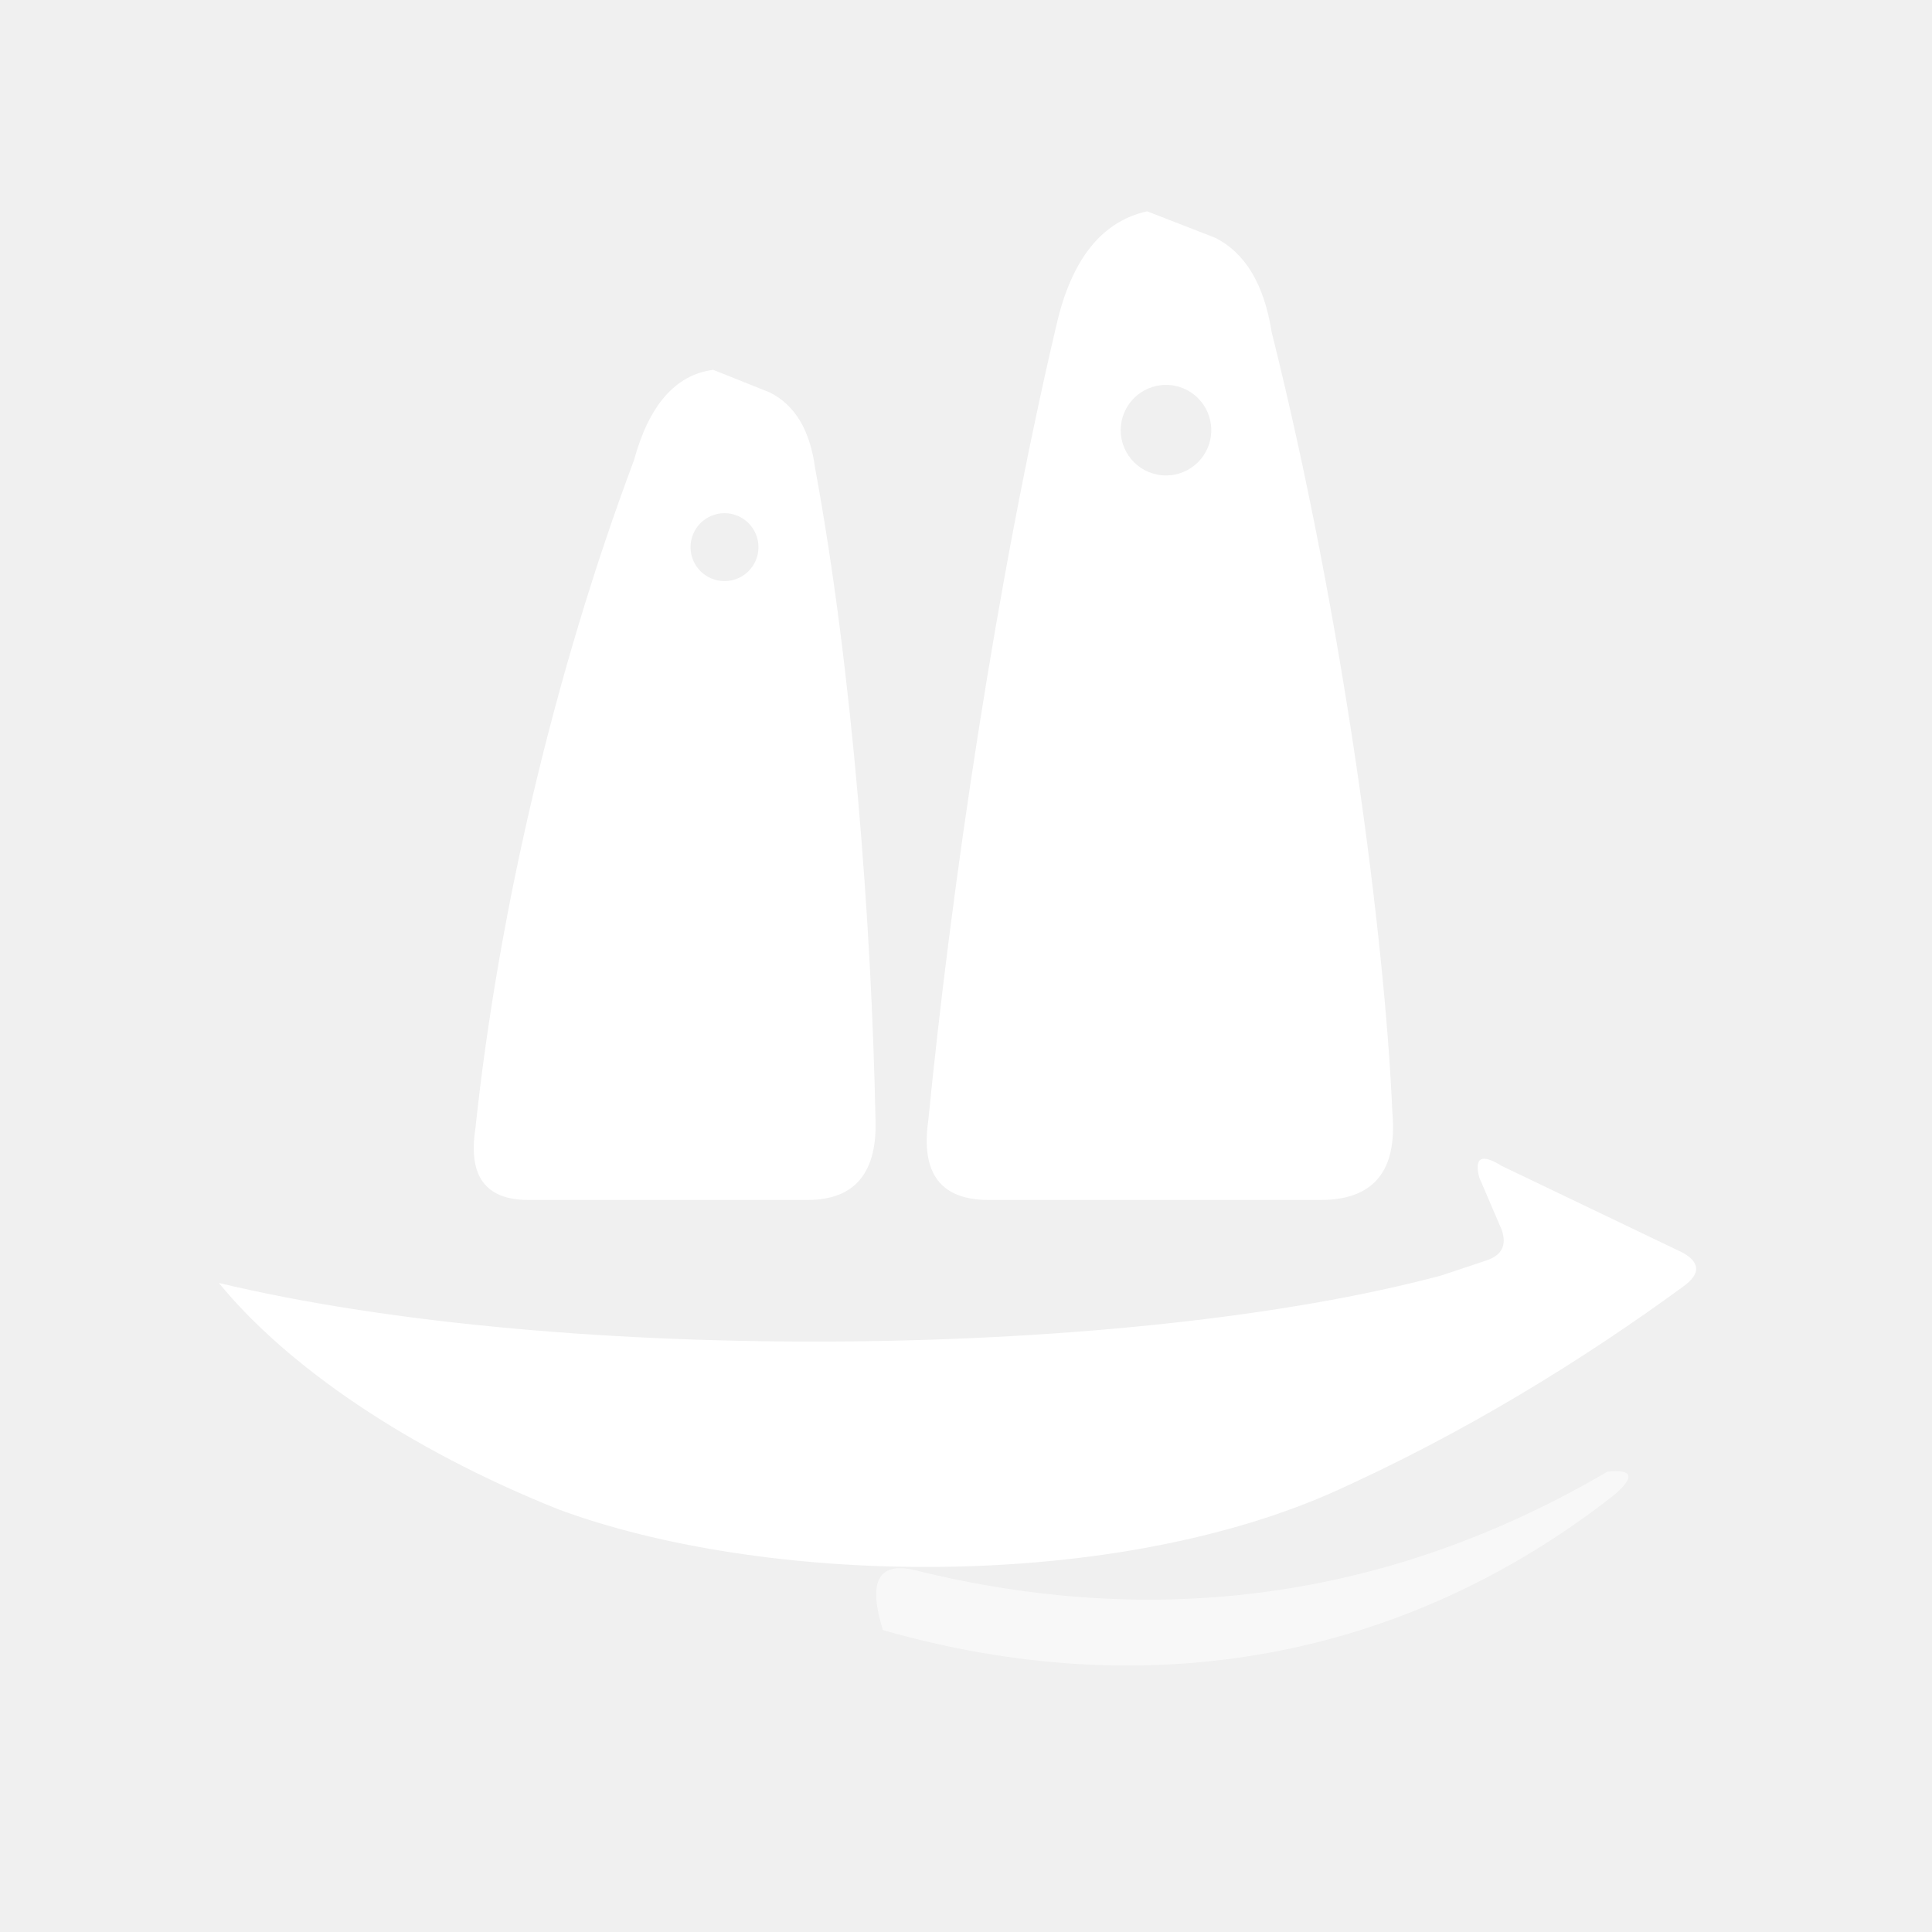
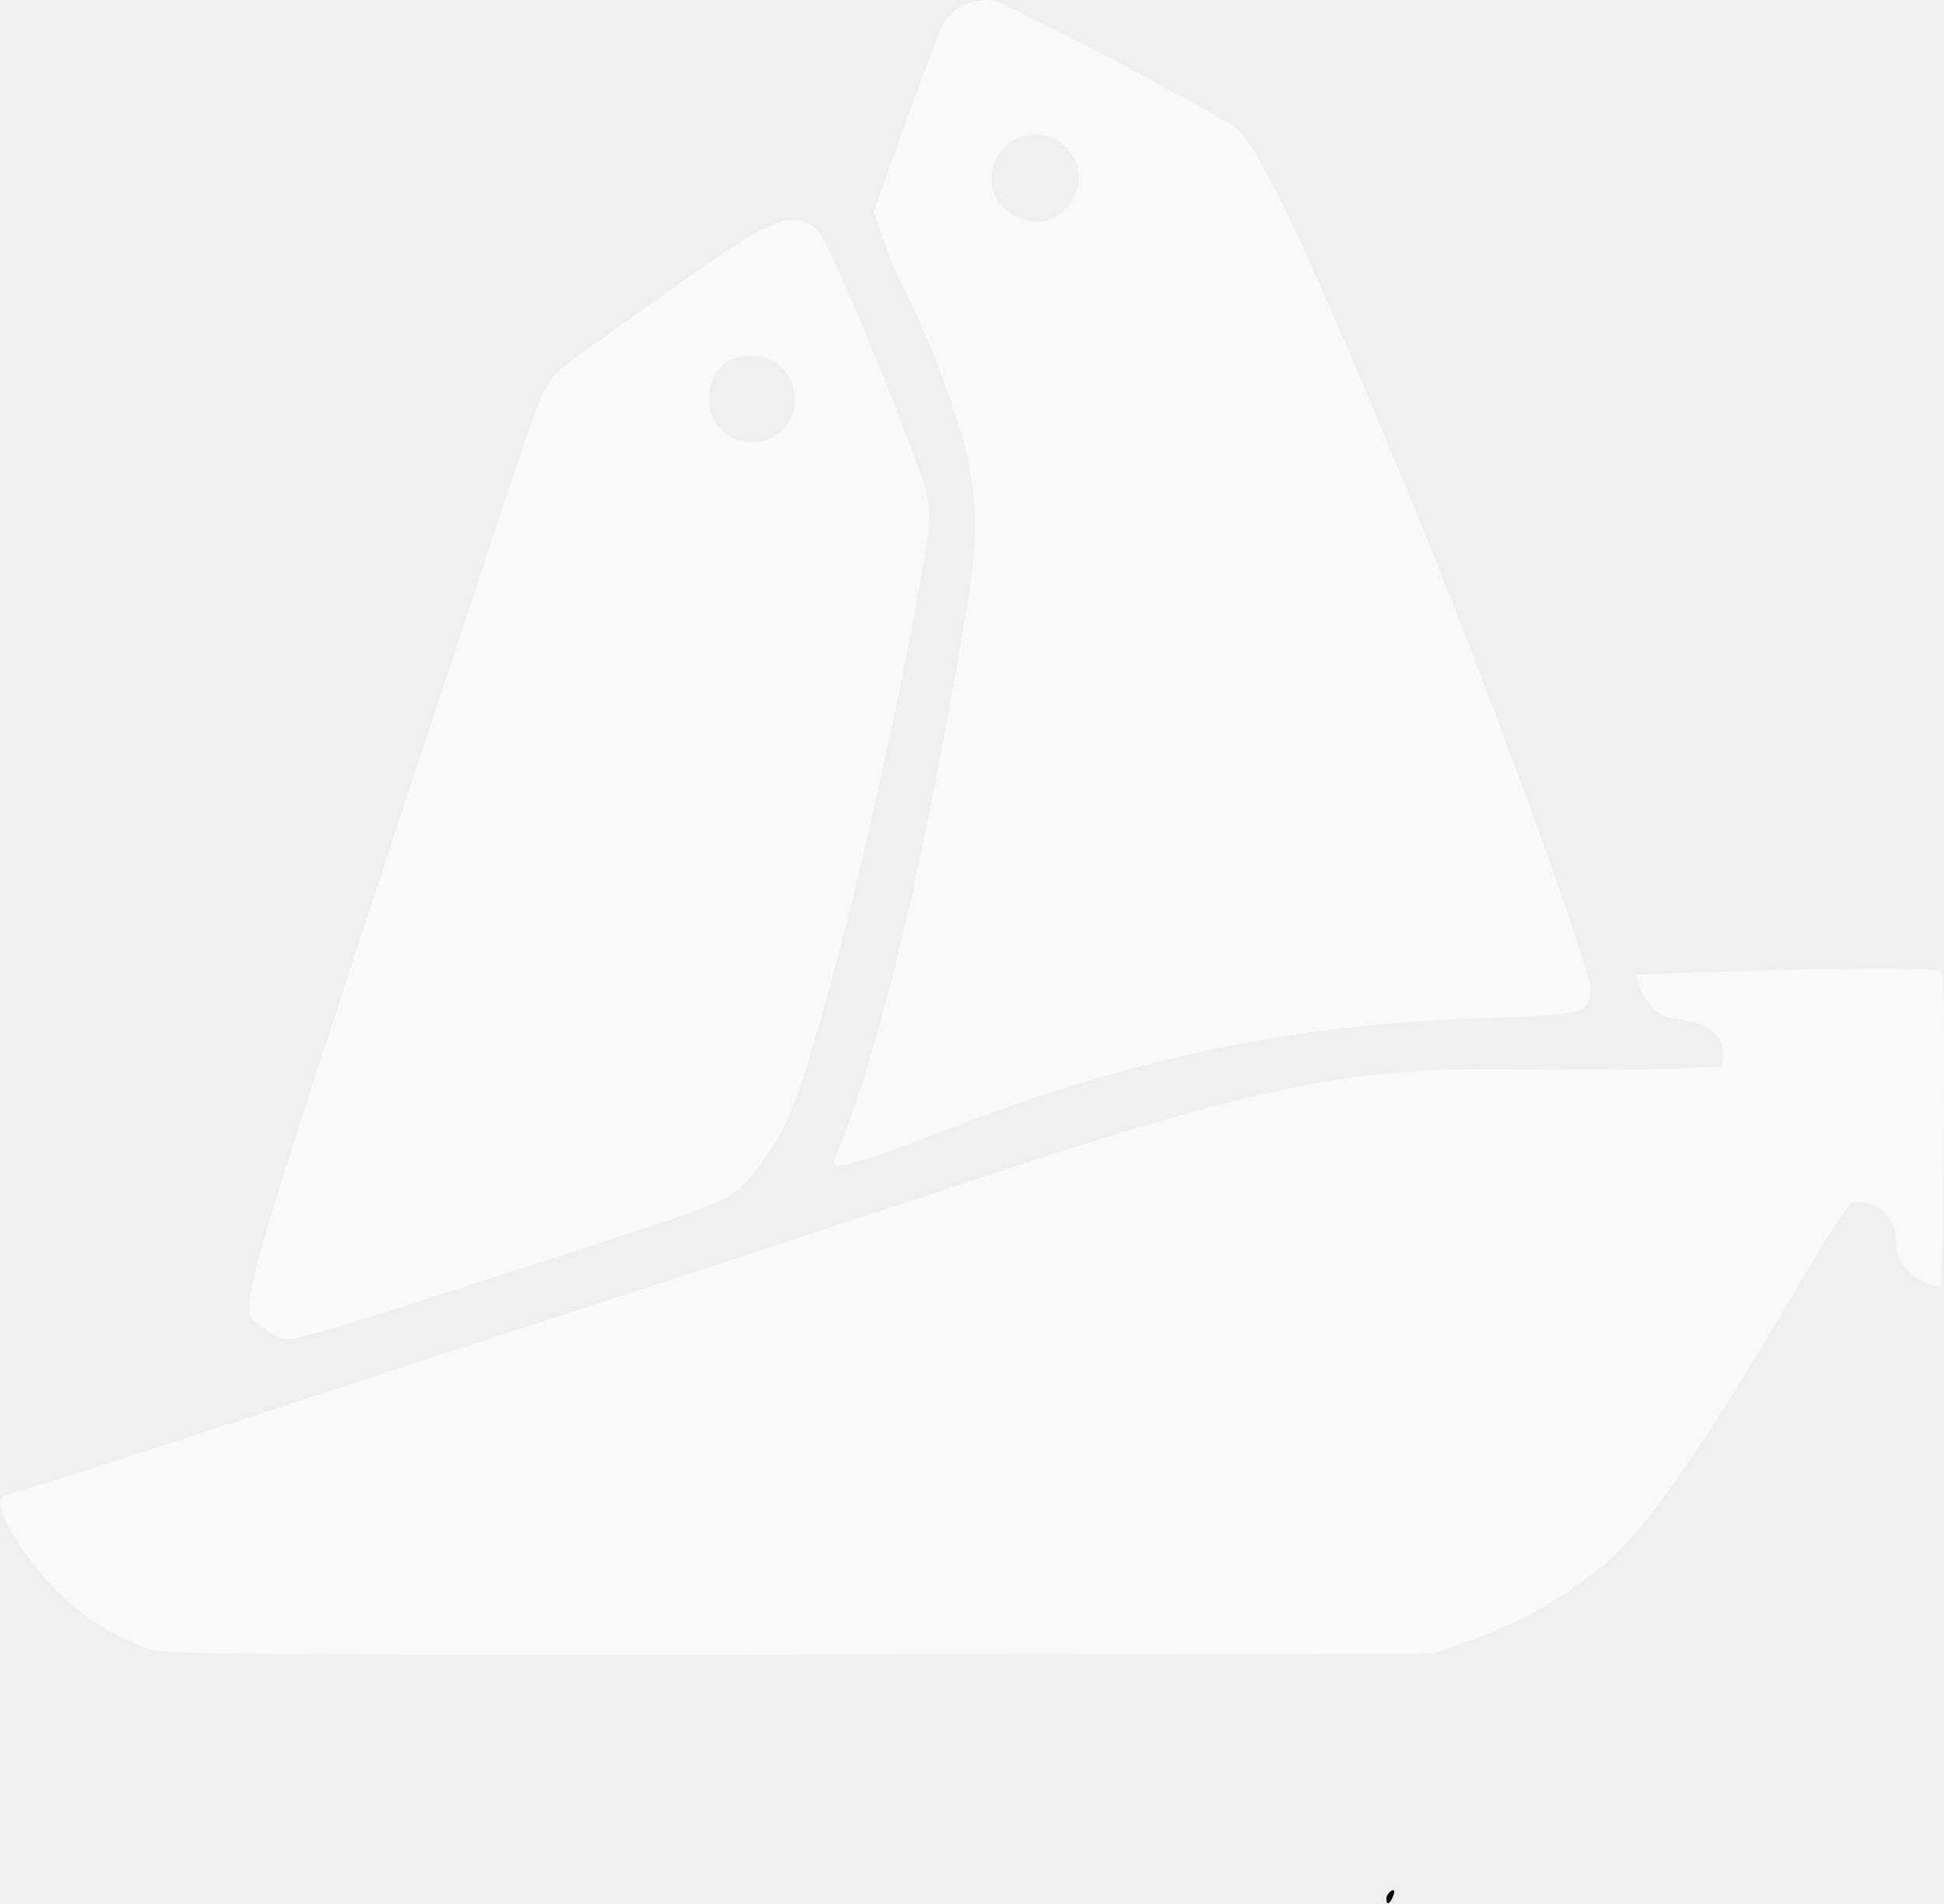
- <svg xmlns="http://www.w3.org/2000/svg" width="512" height="512" viewBox="0 0 512 512">
-   <g>
-     <path fill="#FFFFFF" fill-rule="evenodd" d="M 168 122 Q 174 100 189 98 L 204 104 Q 214 109 216 124 C 226 178 231 246 232 296 Q 233 318 214 318 L 140 318 Q 123 318 126 299 C 132 242 147 178 168 122 Z M 192 136 a 9 9 0 1 0 0.001 0 Z" />
-     <path fill="#FFFFFF" fill-rule="evenodd" d="M 280 86 Q 286 60 304 56 L 322 63 Q 334 69 337 88 C 356 164 367 248 369 295 Q 371 318 350 318 L 262 318 Q 243 318 246 297 C 252 236 264 154 280 86 Z M 309 102 a 12 12 0 1 0 0.001 0 Z" />
-     <path fill="#FFFFFF" d="M 58 340 C 150 362 300 360 382 338 L 394 334 Q 400 332 398 326 L 392 312 Q 390 304 398 309 L 446 332 Q 453 336 446 341 C 420 360 388 380 352 396 C 292 422 202 420 148 400 C 108 384 76 362 58 340 Z" />
-     <path fill="#FFFFFF" opacity="0.55" d="M 234 432 C 304 452 372 440 428 396 Q 436 389 426 390 C 368 424 306 432 242 416 Q 228 413 234 432 Z" />
+ <svg xmlns="http://www.w3.org/2000/svg" width="102.107mm" height="99.944mm" viewBox="0 0 102.107 99.944" version="1.1" id="svg1" xml:space="preserve">
+   <defs id="defs1" />
+   <g id="layer1" transform="translate(-805.3691,1145.842)">
+     <g id="g26" transform="translate(157.0257)">
+       <path style="fill:#000000" d="m 676.996,-1072.767 c 0.013,-0.308 0.075,-0.371 0.16,-0.16 0.076,0.191 0.067,0.419 -0.021,0.507 -0.088,0.088 -0.15,-0.068 -0.139,-0.347 z" id="path1" />
+       <path style="fill:#000000" d="m 721.16,-1046.139 c 0,-0.137 0.118,-0.322 0.262,-0.411 0.15,-0.093 0.194,0.013 0.104,0.249 -0.176,0.458 -0.366,0.542 -0.366,0.162 z" id="path2" />
+       <g id="g5" style="fill:#f9f9f9;fill-opacity:1;fill-rule:nonzero" transform="translate(405.9426,-1161.945)">
+         <path id="path3" style="fill:#f9f9f9;fill-opacity:1;fill-rule:nonzero" d="m 294.073,16.105 c -0.855,0.034 -1.758,0.539 -2.13,1.258 -0.205,0.396 -1.109,2.77 -2.01,5.277 l -1.638,4.558 0.739,2.16 c 0.407,1.188 1.443,2.903 2.458,5.522 2.239,5.776 2.561,7.943 1.652,13.348 -2.754,16.365 -4.885,23.704 -6.932,28.854 -0.21,0.528 0.812,0.303 6.52,-1.887 9.281,-3.562 17.857,-5.327 27.256,-5.612 5.639,-0.171 5.953,-0.253 5.953,-1.546 0,-1.15 -5.466,-16.083 -9.251,-25.275 -5.407,-13.131 -8.21,-19.094 -9.378,-19.951 -1.17,-0.858 -11.787,-6.435 -12.663,-6.651 -0.185,-0.046 -0.38,-0.063 -0.577,-0.055 z m 2.719,7.078 c 1.978,0 3.014,2.367 1.665,3.803 -0.787,0.837 -1.691,0.989 -2.745,0.46 -2.138,-1.071 -1.329,-4.264 1.08,-4.264 z" />
+         <path id="path4" style="fill:#f9f9f9;fill-opacity:1;fill-rule:nonzero" d="m 284.123,27.646 c -0.84,-0.017 -1.972,0.557 -3.836,1.825 -2.967,2.018 -7.635,5.357 -8.487,6.072 -0.84,0.705 -0.942,0.966 -3.947,10.062 -13.845,41.921 -13.009,39.033 -11.65,40.202 0.392,0.337 0.998,0.612 1.346,0.612 0.674,0 2.822,-0.66 15.212,-4.676 7.695,-2.495 7.821,-2.547 8.967,-3.733 0.639,-0.662 1.547,-2.046 2.018,-3.077 1.544,-3.379 4.806,-16.413 6.75,-26.972 0.8,-4.344 0.842,-4.834 0.525,-6.085 -0.561,-2.209 -4.98,-12.914 -5.606,-13.581 -0.389,-0.415 -0.788,-0.638 -1.292,-0.649 z m -2.198,7.127 c 1.988,0 2.983,2.482 1.564,3.902 -0.448,0.448 -0.943,0.649 -1.599,0.649 -1.324,0 -2.249,-0.955 -2.249,-2.323 0,-1.362 0.888,-2.228 2.285,-2.228 z" />
+         <path style="fill:#f9f9f9;fill-opacity:1;fill-rule:nonzero" d="m 250.257,102.706 c -1.835,-0.68 -3.253,-1.535 -4.561,-2.752 -1.415,-1.316 -2.964,-3.519 -3.236,-4.604 -0.142,-0.565 -0.057,-0.688 0.582,-0.842 0.83,-0.2 6.476,-2.014 16.094,-5.171 3.493,-1.146 10.993,-3.593 16.669,-5.438 5.675,-1.845 14.248,-4.662 19.05,-6.262 22.431,-7.471 21.811,-4.695 37.912,-5.528 0.125,-0.006 0.833,-2.19 -2.298,-2.483 -1.739,-0.163 -2.175,-2.305 -2.117,-2.351 0.005,-0.004 15.573,-0.583 16.009,-0.147 0.325,0.325 0.021,16.551 -0.011,16.582 -0.038,0.039 -2.313,-0.46 -2.342,-2.244 -0.041,-2.545 -2.322,-2.257 -2.383,-2.187 -1.765,2.026 -8.303,14.8 -12.659,18.706 -1.952,1.75 -4.614,3.304 -7.24,4.226 l -2.117,0.743 -33.205,0.05 c -26.914,0.04 -33.383,-0.016 -34.146,-0.299 z" id="path5" />
+       </g>
+     </g>
  </g>
</svg>
